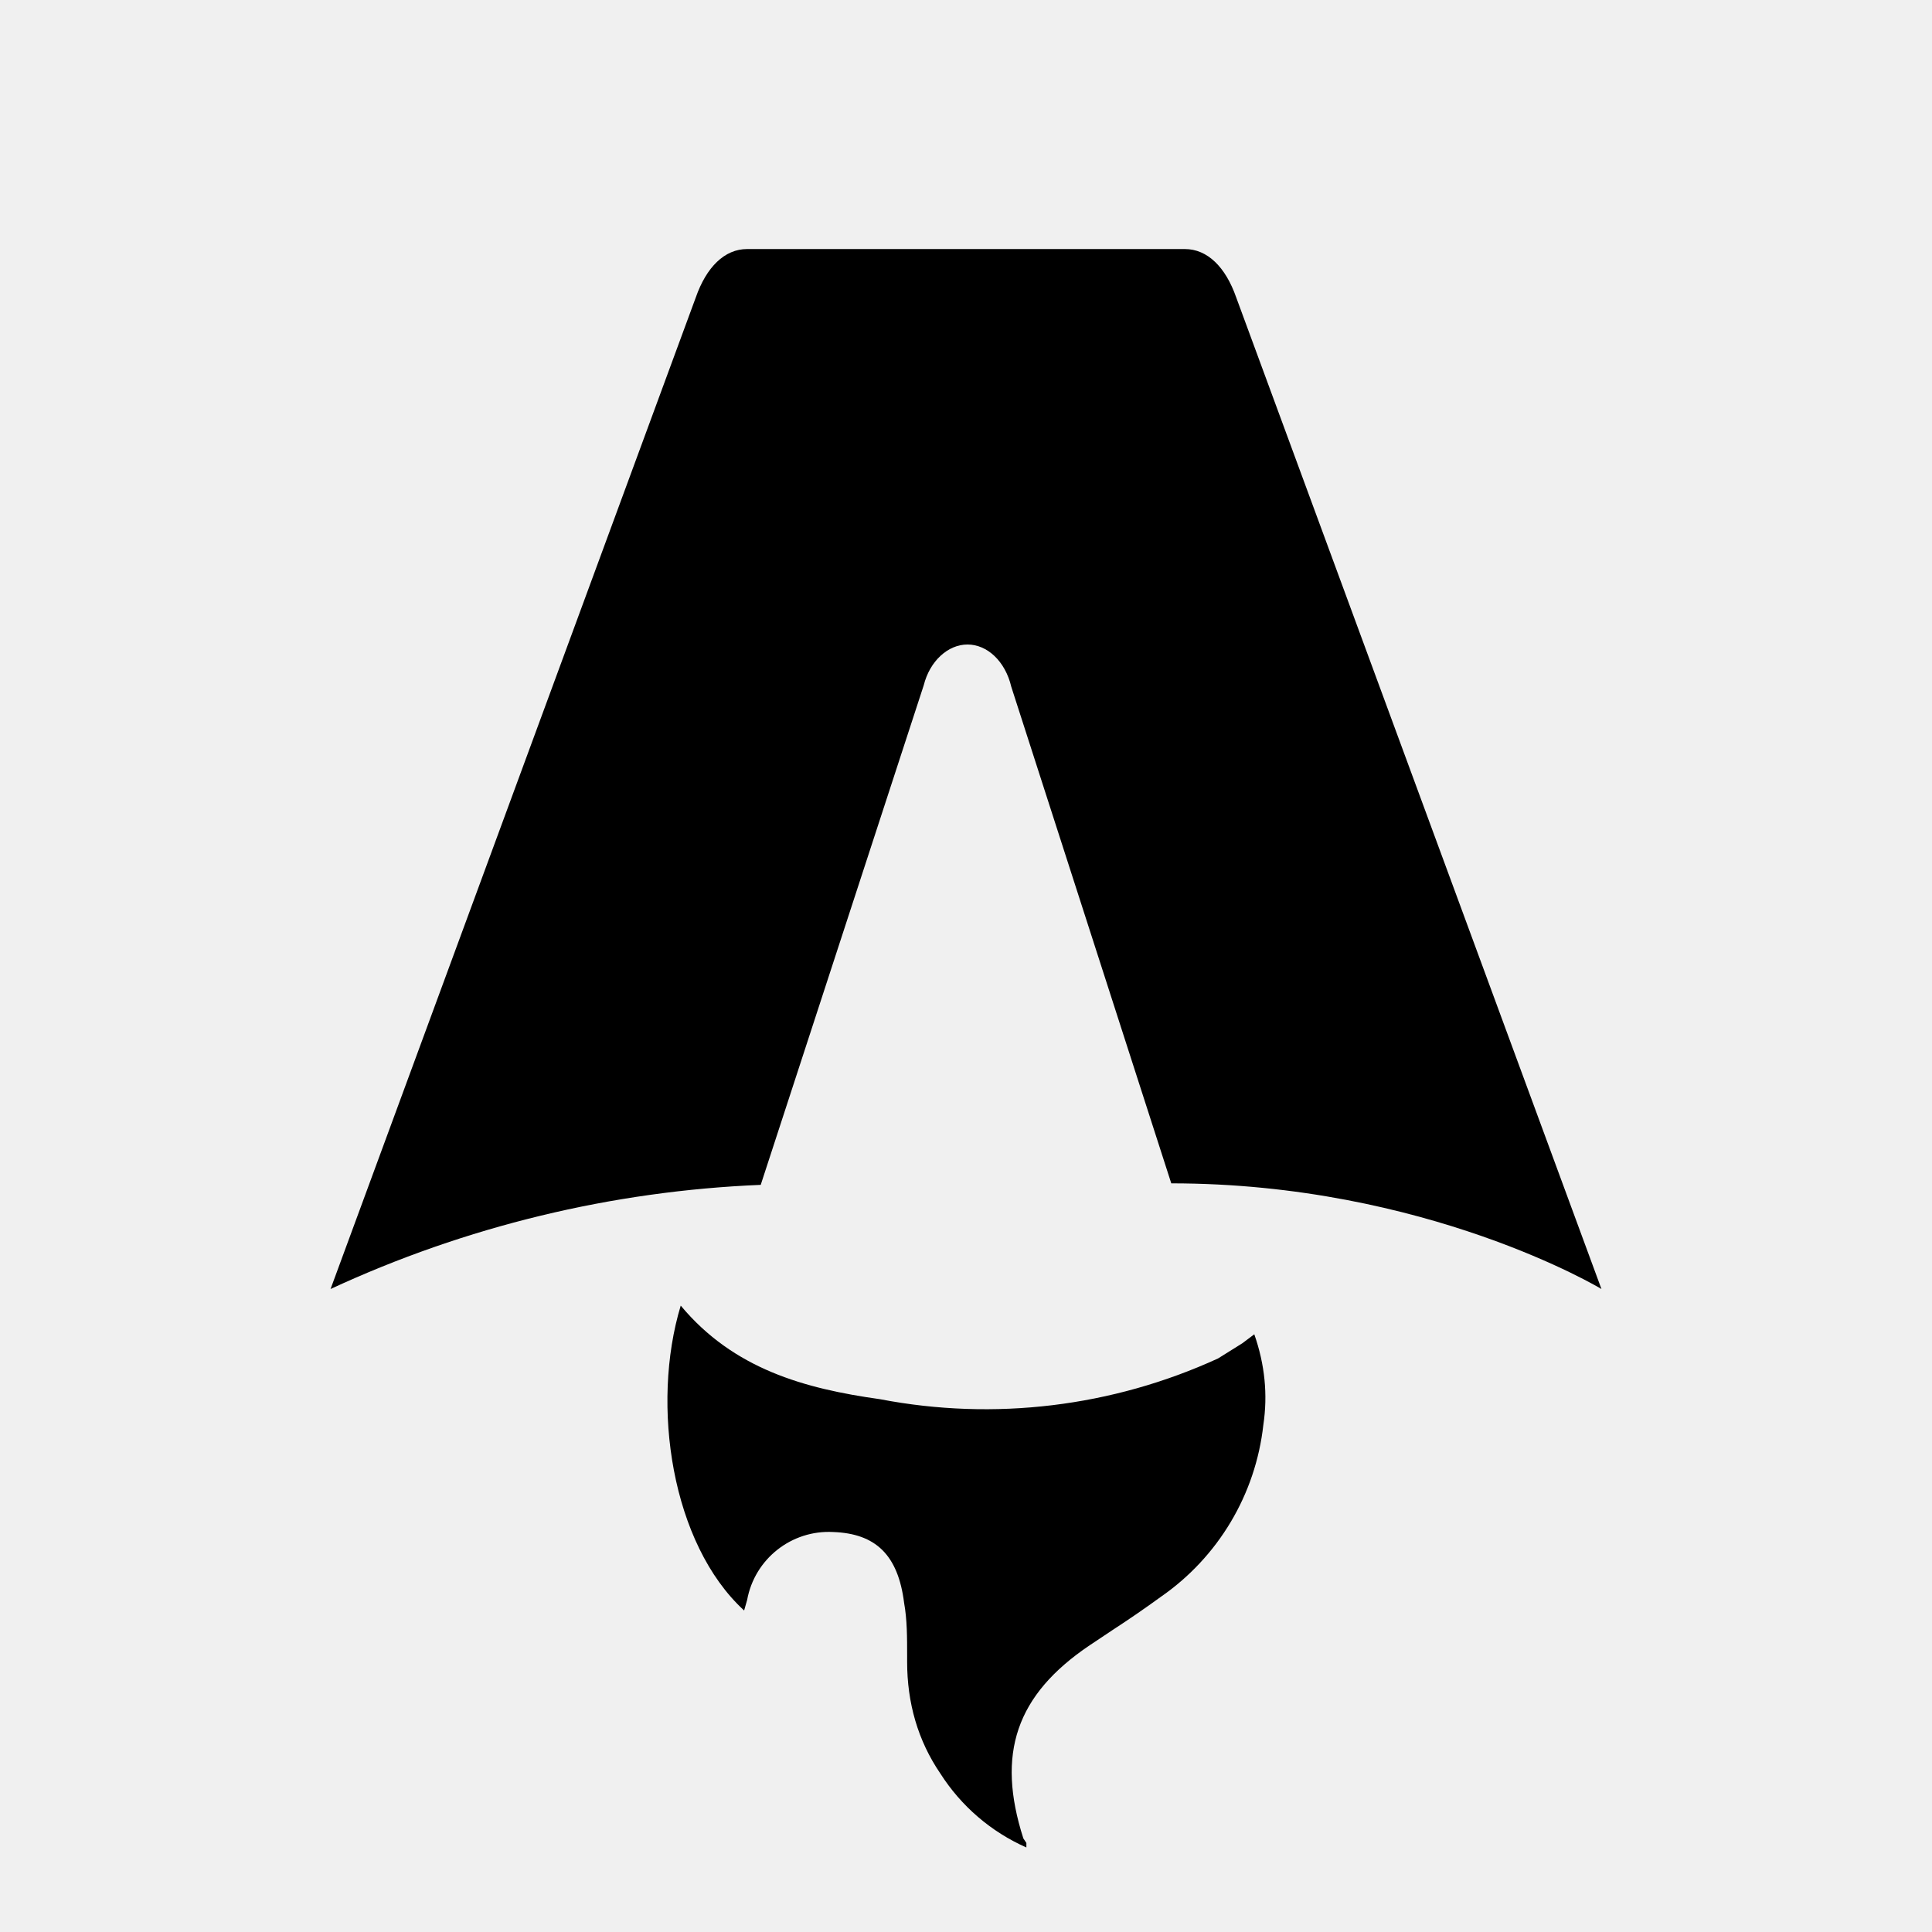
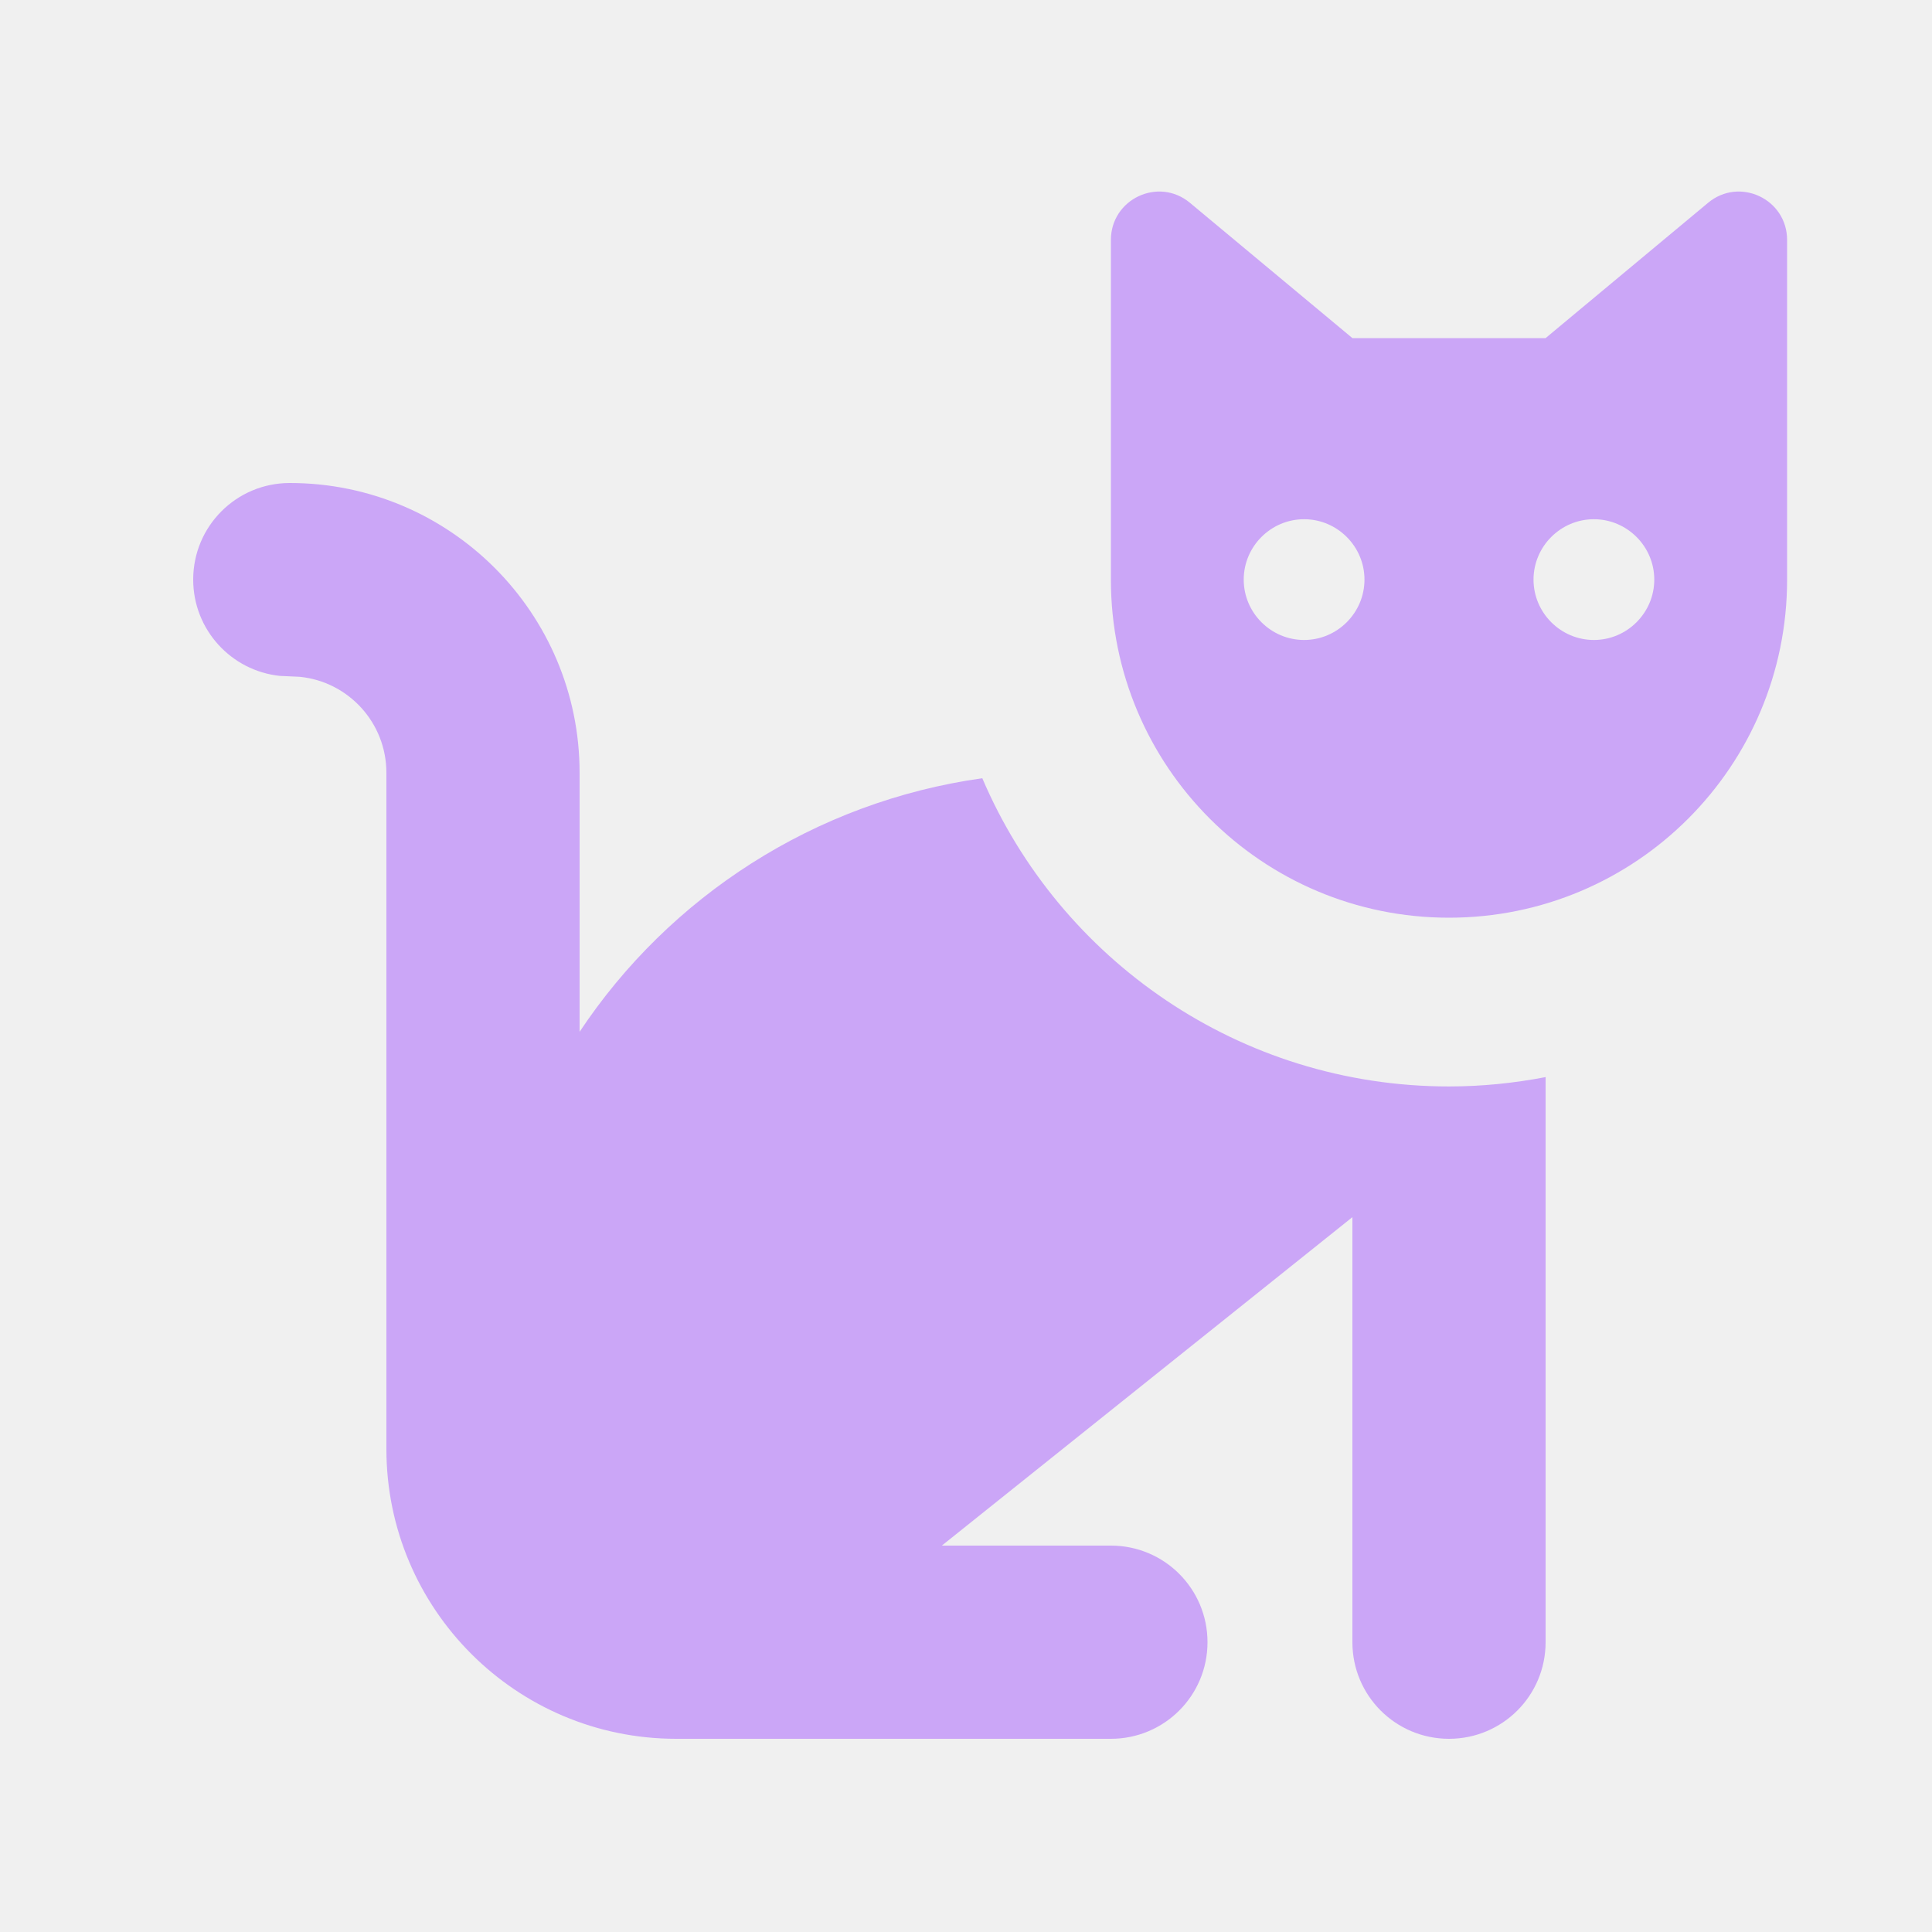
- <svg xmlns="http://www.w3.org/2000/svg" fill="none" viewBox="0 0 128 128">
-   <path d="M50.4 78.5a75.1 75.1 0 0 0-28.5 6.9l24.2-65.7c.7-2 1.9-3.2 3.4-3.2h29c1.5 0 2.7 1.2 3.4 3.2l24.2 65.7s-11.6-7-28.5-7L67 45.5c-.4-1.7-1.6-2.8-2.9-2.8-1.3 0-2.5 1.1-2.9 2.7L50.4 78.5Zm-1.1 28.2Zm-4.2-20.2c-2 6.6-.6 15.8 4.2 20.2a17.5 17.5 0 0 1 .2-.7 5.5 5.5 0 0 1 5.7-4.5c2.8.1 4.3 1.5 4.7 4.7.2 1.1.2 2.3.2 3.5v.4c0 2.7.7 5.2 2.2 7.4a13 13 0 0 0 5.7 4.9v-.3l-.2-.3c-1.8-5.6-.5-9.5 4.4-12.8l1.5-1a73 73 0 0 0 3.2-2.2 16 16 0 0 0 6.8-11.4c.3-2 .1-4-.6-6l-.8.6-1.6 1a37 37 0 0 1-22.4 2.7c-5-.7-9.7-2-13.2-6.2Z" />
-   <style>
-         path { fill: #000; }
-         @media (prefers-color-scheme: dark) {
-             path { fill: #FFF; }
-         }
-     </style>
+ <svg xmlns="http://www.w3.org/2000/svg" viewBox="0 0 640 640" version="1.1" id="svg1">
+   <defs id="defs1" />
+   <path d="M96 160C149 160 192 203 192 256L192 341.8C221.7 297.1 269.8 265.6 325.4 257.8C351 317.8 410.6 359.9 480 359.9C490.9 359.9 501.6 358.8 512 356.8L512 544C512 561.7 497.7 576 480 576C462.3 576 448 561.7 448 544L448 403.2L312 512L368 512C385.7 512 400 526.3 400 544C400 561.7 385.7 576 368 576L224 576C171 576 128 533 128 480L128 256C128 239.4 115.4 225.8 99.3 224.2L92.7 223.9C76.6 222.2 64 208.6 64 192C64 174.3 78.3 160 96 160zM565.8 67.2C576.2 58.5 592 65.9 592 79.5L592 192C592 253.9 541.9 304 480 304C418.1 304 368 253.9 368 192L368 79.5C368 65.9 383.8 58.5 394.2 67.2L448 112L512 112L565.8 67.2zM432 172C421 172 412 181 412 192C412 203 421 212 432 212C443 212 452 203 452 192C452 181 443 172 432 172zM528 172C517 172 508 181 508 192C508 203 517 212 528 212C539 212 548 203 548 192C548 181 539 172 528 172z" id="path1" style="fill:#cba6f7;fill-opacity:1" />
</svg>
